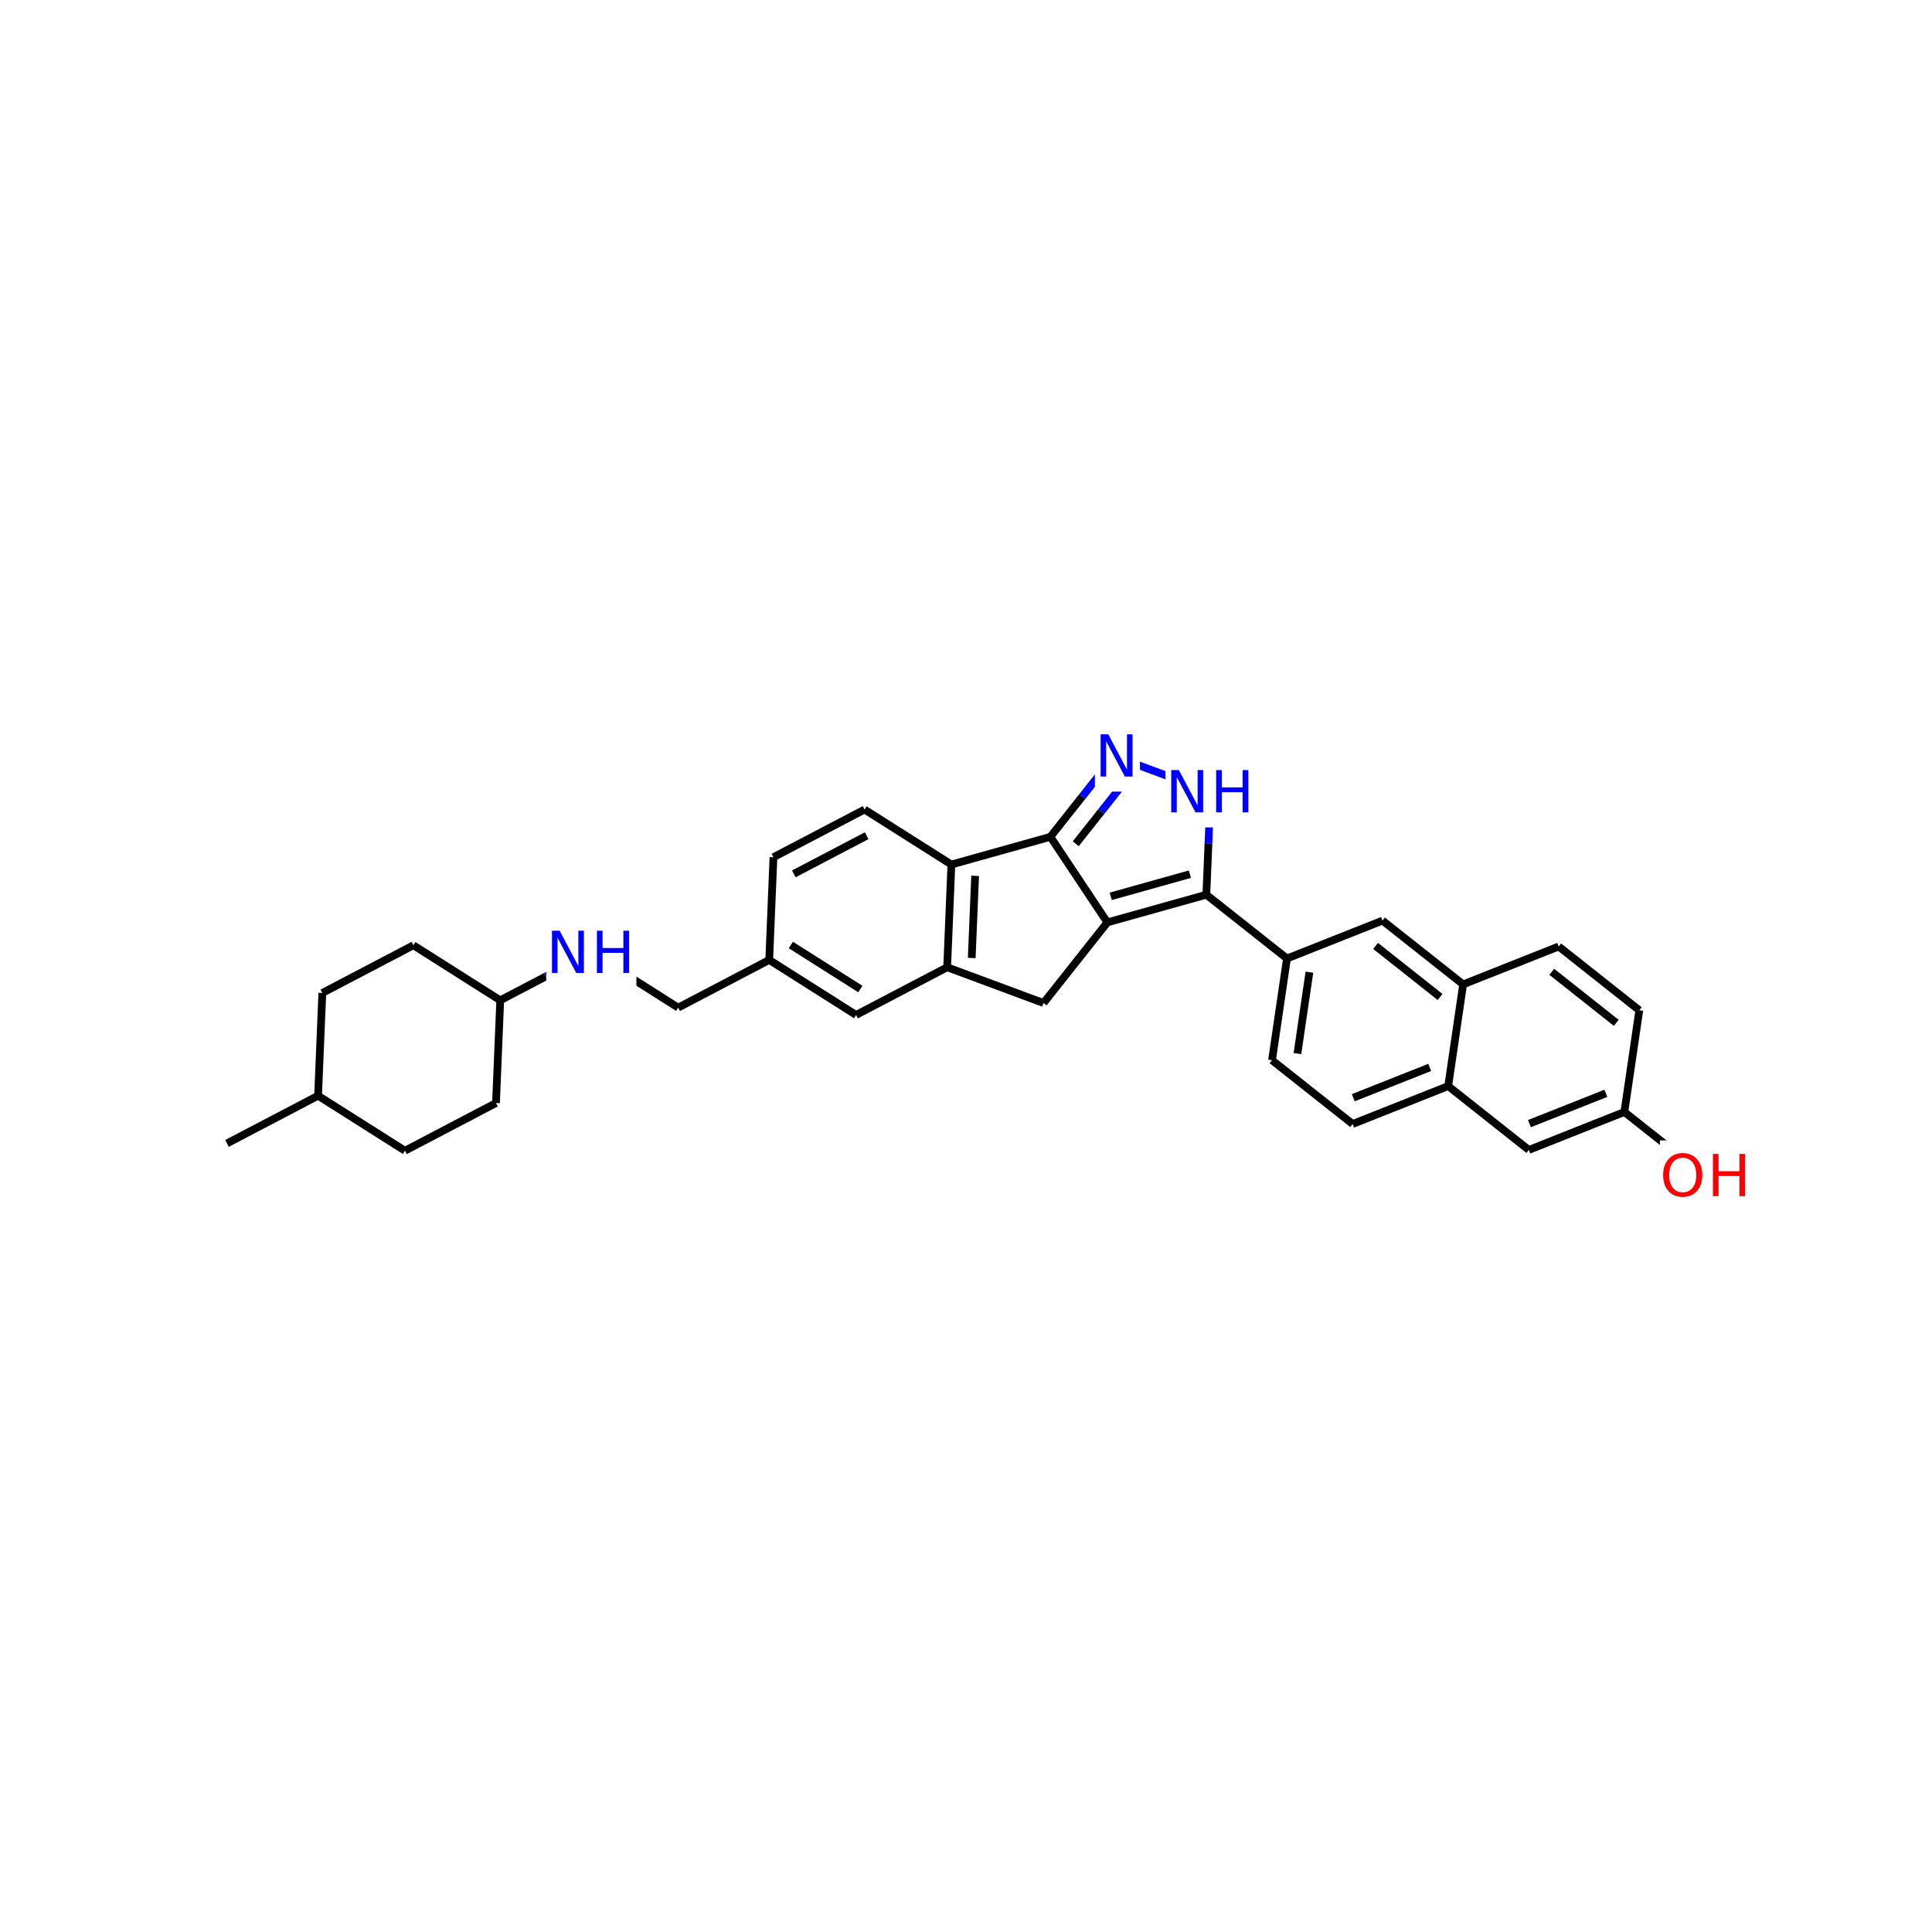
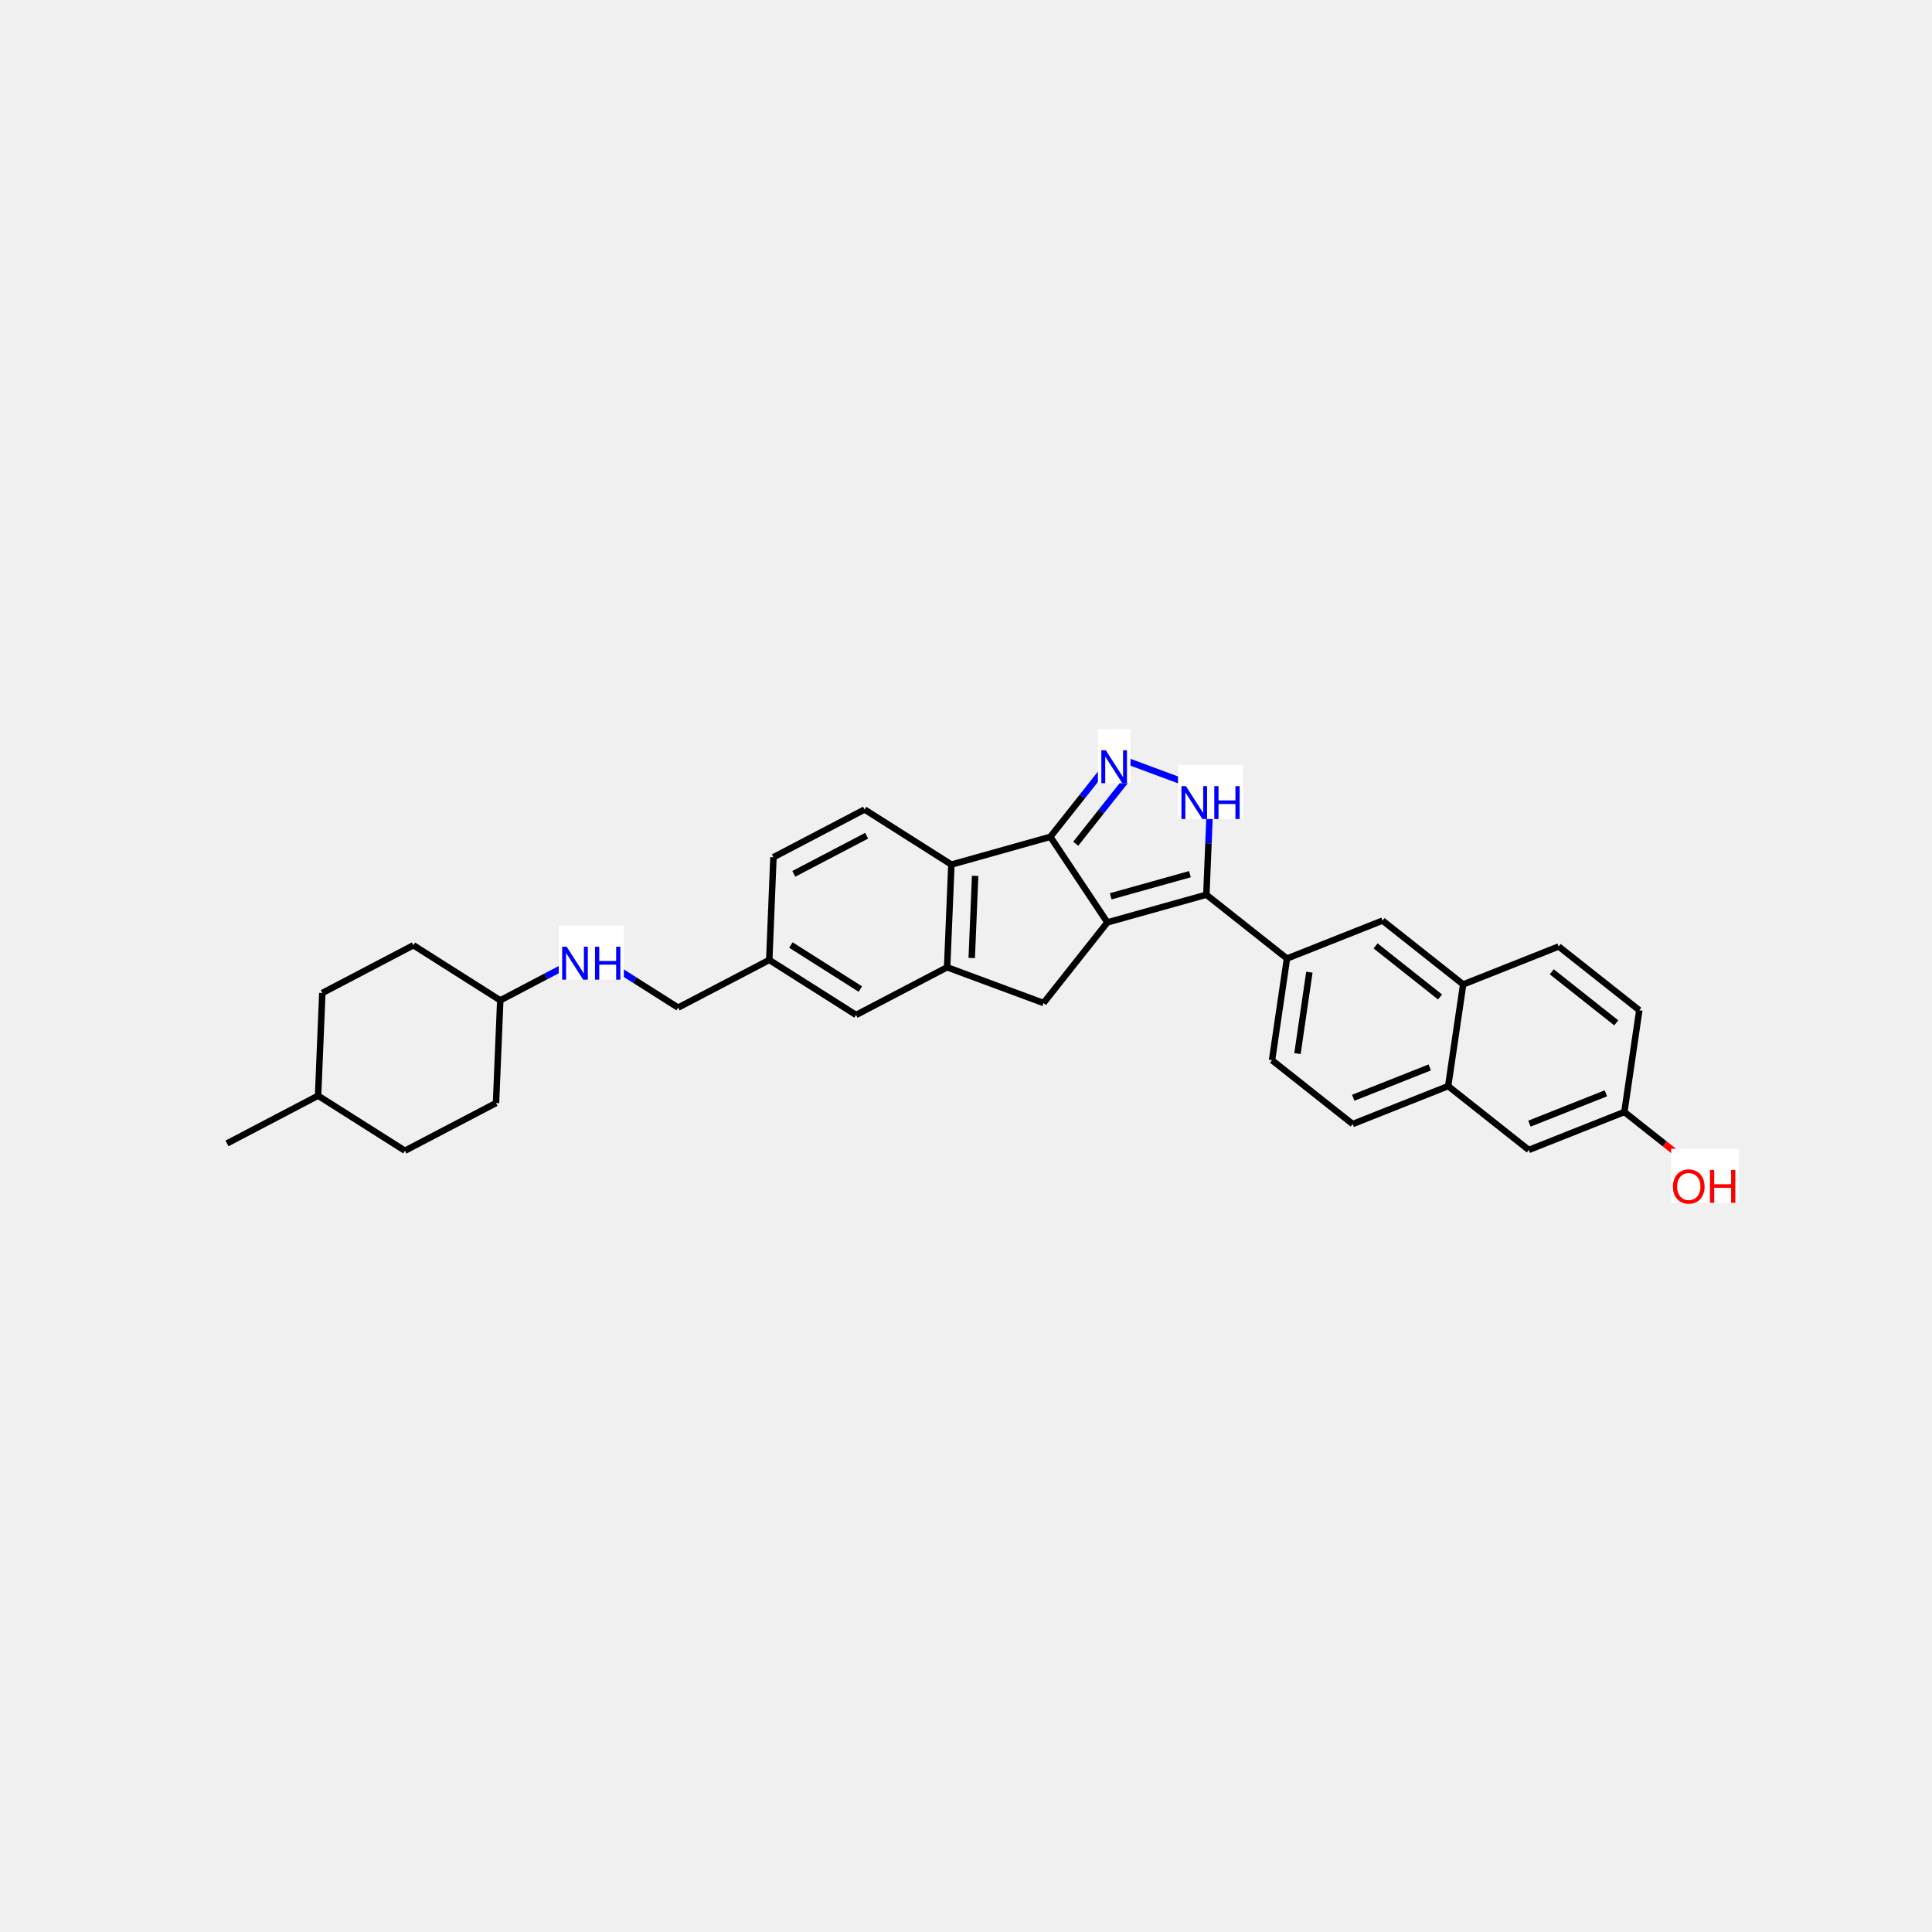
- <svg xmlns="http://www.w3.org/2000/svg" xmlns:xlink="http://www.w3.org/1999/xlink" width="300pt" height="300pt" viewBox="0 0 300 300">
-   <defs>
-     <symbol overflow="visible">
-       <path d="M.453 1.594v-7.938h4.5v7.938zm.5-.5h3.5v-6.938h-3.5zm0 0" />
-     </symbol>
-     <symbol overflow="visible" id="a">
-       <path d="M.89-6.563H2.08l2.906 5.485v-5.484h.86V0H4.656L1.75-5.484V0H.89zm0 0" />
-     </symbol>
-     <symbol overflow="visible" id="b">
-       <path d="M.89-6.563h.876v2.688H5v-2.688h.89V0H5v-3.125H1.766V0H.89zm0 0" />
-     </symbol>
-     <symbol overflow="visible" id="c">
-       <path d="M3.547-5.953c-.65 0-1.164.242-1.547.72-.375.48-.563 1.13-.563 1.952 0 .835.188 1.49.563 1.967.383.48.898.72 1.547.72.644 0 1.156-.24 1.53-.72.376-.476.564-1.132.564-1.968 0-.822-.187-1.474-.562-1.954-.375-.477-.887-.72-1.53-.72zm0-.734c.914 0 1.648.312 2.203.937.55.617.828 1.438.828 2.47 0 1.042-.277 1.87-.828 2.483-.555.617-1.29.922-2.203.922-.93 0-1.668-.305-2.22-.922C.774-1.41.5-2.237.5-3.28c0-1.033.273-1.853.828-2.47.55-.625 1.29-.938 2.22-.938zm0 0" />
-     </symbol>
-   </defs>
+ <svg xmlns="http://www.w3.org/2000/svg" version="1.1" baseProfile="full" xml:space="preserve" width="300px" height="300px">
+   <line x1="35.25" y1="177.55" x2="49.39" y2="170.14" stroke="rgb(0,0,0)" stroke-width="1" />
+   <line x1="49.39" y1="170.14" x2="50.05" y2="154.19" stroke="rgb(0,0,0)" stroke-width="1" />
+   <line x1="62.88" y1="178.68" x2="49.39" y2="170.14" stroke="rgb(0,0,0)" stroke-width="1" />
+   <line x1="50.05" y1="154.19" x2="64.19" y2="146.78" stroke="rgb(0,0,0)" stroke-width="1" />
+   <line x1="64.19" y1="146.78" x2="77.68" y2="155.33" stroke="rgb(0,0,0)" stroke-width="1" />
+   <line x1="77.68" y1="155.33" x2="84.75" y2="151.62" stroke="rgb(0,0,0)" stroke-width="1" />
+   <line x1="84.75" y1="151.62" x2="91.82" y2="147.92" stroke="rgb(0,0,255)" stroke-width="1" />
+   <line x1="77.68" y1="155.33" x2="77.02" y2="171.28" stroke="rgb(0,0,0)" stroke-width="1" />
+   <line x1="91.82" y1="147.92" x2="98.56" y2="152.19" stroke="rgb(0,0,255)" stroke-width="1" />
+   <line x1="98.56" y1="152.19" x2="105.30" y2="156.46" stroke="rgb(0,0,0)" stroke-width="1" />
+   <polygon fill="rgb(255,255,255)" stroke="none" stroke-width="0" points="86.76,152.12 96.87,152.12 96.87,143.72 86.76,143.72 86.76,152.12" />
  <g>
-     <path fill="#fff" d="M0 0h300v300H0z" />
-     <path d="M35.25 177.547l14.14-7.406M49.39 170.14l.66-15.952M62.88 178.684l-13.49-8.543M50.05 154.188l14.14-7.407M64.19 146.78l13.486 8.548M77.676 155.328l7.07-3.703" stroke-width="1.2" stroke="#000" stroke-miterlimit="10" fill="none" />
-     <path d="M84.746 151.625l7.074-3.703" stroke-width="1.2" stroke="#00f" stroke-miterlimit="10" fill="none" />
-     <path d="M77.676 155.328l-.656 15.95" stroke-width="1.2" stroke="#000" stroke-miterlimit="10" fill="none" />
-     <path d="M91.82 147.922l6.743 4.27" stroke-width="1.2" stroke="#00f" stroke-miterlimit="10" fill="none" />
-     <path d="M98.563 152.19l6.742 4.275" stroke-width="1.2" stroke="#000" stroke-miterlimit="10" fill="none" />
-     <path d="M84.82 142.422h14v11h-14zm0 0" fill="#fff" />
-     <g fill="#00f">
-       <use xlink:href="#a" x="84.82" y="151.085" />
-       <use xlink:href="#b" x="91.798" y="151.085" />
-     </g>
-     <path d="M105.305 156.465l14.14-7.406M119.445 149.06l13.485 8.542M122.805 146.738l10.79 6.836M120.102 133.11l-.657 15.95M132.93 157.602l14.144-7.407M147.074 150.195l14.965 5.555M147.074 150.195l.656-15.95M150.89 148.758l.528-12.762M162.04 155.75l9.91-12.52M171.95 143.23l-8.845-13.29M187.32 138.93l-15.37 4.3M184.77 135.742l-12.297 3.442M163.105 129.94l4.954-6.256" stroke-width="1.2" stroke="#000" stroke-miterlimit="10" fill="none" />
-     <path d="M168.06 123.684l4.952-6.262" stroke-width="1.2" stroke="#00f" stroke-miterlimit="10" fill="none" />
-     <path d="M167.04 131.02l3.964-5.004" stroke-width="1.2" stroke="#000" stroke-miterlimit="10" fill="none" />
-     <path d="M171.004 126.016l3.96-5.008" stroke-width="1.2" stroke="#00f" stroke-miterlimit="10" fill="none" />
-     <path d="M147.73 134.246l15.375-4.305" stroke-width="1.2" stroke="#000" stroke-miterlimit="10" fill="none" />
-     <path d="M173.012 117.422l14.965 5.555" stroke-width="1.2" stroke="#00f" stroke-miterlimit="10" fill="none" />
-     <path d="M170.012 111.922h7v11h-7zm0 0" fill="#fff" />
-     <use xlink:href="#a" x="170.012" y="120.585" fill="#00f" />
-     <path d="M187.977 122.977l-.33 7.976" stroke-width="1.2" stroke="#00f" stroke-miterlimit="10" fill="none" />
-     <path d="M187.648 130.953l-.328 7.977" stroke-width="1.2" stroke="#000" stroke-miterlimit="10" fill="none" />
-     <path d="M180.977 117.477h14v11h-14zm0 0" fill="#fff" />
-     <g fill="#00f">
-       <use xlink:href="#a" x="180.977" y="126.14" />
-       <use xlink:href="#b" x="187.954" y="126.14" />
-     </g>
-     <path d="M187.32 138.93l12.52 9.906M199.84 148.836l-2.32 15.793M203.324 150.96l-1.86 12.638M199.84 148.836l14.836-5.887M197.52 164.63l12.515 9.905M224.875 168.648l-14.84 5.887M222.004 165.746l-11.87 4.71M214.676 142.95l12.52 9.905M213.598 146.883l10.015 7.926M227.195 152.855l-2.32 15.793M242.035 146.97l-14.84 5.885M224.875 168.648l12.52 9.91M237.395 178.56l14.835-5.892M237.492 174.477l11.87-4.71M252.23 172.668l6.262 4.953" stroke-width="1.2" stroke="#000" stroke-miterlimit="10" fill="none" />
-     <path d="M258.492 177.62l6.258 4.958" stroke-width="1.2" stroke="#f00" stroke-miterlimit="10" fill="none" />
-     <path d="M252.23 172.668l2.32-15.793" stroke-width="1.2" stroke="#000" stroke-miterlimit="10" fill="none" />
-     <path d="M257.75 177.078h15v11h-15zm0 0" fill="#fff" />
-     <g fill="#f00">
-       <use xlink:href="#c" x="257.75" y="185.741" />
-       <use xlink:href="#b" x="265.092" y="185.741" />
-     </g>
-     <path d="M254.55 156.875l-12.515-9.906M250.97 158.828l-10.013-7.926M147.73 134.246l-13.484-8.543M134.246 125.703l-14.144 7.406M134.574 129.77l-11.312 5.925M77.02 171.277l-14.14 7.407" stroke-width="1.2" stroke="#000" stroke-miterlimit="10" fill="none" />
+     <text font-family="helvetica" font-size="7.00" fill="rgb(0,0,255)" x="86.76" y="152.12">NH</text>
  </g>
+   <line x1="105.30" y1="156.46" x2="119.45" y2="149.06" stroke="rgb(0,0,0)" stroke-width="1" />
+   <line x1="119.45" y1="149.06" x2="132.93" y2="157.60" stroke="rgb(0,0,0)" stroke-width="1" />
+   <line x1="122.81" y1="146.74" x2="133.59" y2="153.58" stroke="rgb(0,0,0)" stroke-width="1" />
+   <line x1="120.10" y1="133.11" x2="119.45" y2="149.06" stroke="rgb(0,0,0)" stroke-width="1" />
+   <line x1="132.93" y1="157.60" x2="147.07" y2="150.20" stroke="rgb(0,0,0)" stroke-width="1" />
+   <line x1="147.07" y1="150.20" x2="162.04" y2="155.75" stroke="rgb(0,0,0)" stroke-width="1" />
+   <line x1="147.07" y1="150.20" x2="147.73" y2="134.25" stroke="rgb(0,0,0)" stroke-width="1" />
+   <line x1="150.89" y1="148.76" x2="151.42" y2="136.00" stroke="rgb(0,0,0)" stroke-width="1" />
+   <line x1="162.04" y1="155.75" x2="171.95" y2="143.23" stroke="rgb(0,0,0)" stroke-width="1" />
+   <line x1="171.95" y1="143.23" x2="163.10" y2="129.94" stroke="rgb(0,0,0)" stroke-width="1" />
+   <line x1="187.32" y1="138.93" x2="171.95" y2="143.23" stroke="rgb(0,0,0)" stroke-width="1" />
+   <line x1="184.77" y1="135.74" x2="172.47" y2="139.18" stroke="rgb(0,0,0)" stroke-width="1" />
+   <line x1="163.10" y1="129.94" x2="168.06" y2="123.68" stroke="rgb(0,0,0)" stroke-width="1" />
+   <line x1="168.06" y1="123.68" x2="173.01" y2="117.42" stroke="rgb(0,0,255)" stroke-width="1" />
+   <line x1="167.04" y1="131.02" x2="171.00" y2="126.01" stroke="rgb(0,0,0)" stroke-width="1" />
+   <line x1="171.00" y1="126.01" x2="174.97" y2="121.01" stroke="rgb(0,0,255)" stroke-width="1" />
+   <line x1="147.73" y1="134.25" x2="163.10" y2="129.94" stroke="rgb(0,0,0)" stroke-width="1" />
+   <line x1="173.01" y1="117.42" x2="187.98" y2="122.98" stroke="rgb(0,0,255)" stroke-width="1" />
+   <polygon fill="rgb(255,255,255)" stroke="none" stroke-width="0" points="170.48,121.62 175.54,121.62 175.54,113.22 170.48,113.22 170.48,121.62" />
+   <g>
+     <text font-family="helvetica" font-size="7.00" fill="rgb(0,0,255)" x="170.48" y="121.62">N</text>
+   </g>
+   <line x1="187.98" y1="122.98" x2="187.65" y2="130.95" stroke="rgb(0,0,255)" stroke-width="1" />
+   <line x1="187.65" y1="130.95" x2="187.32" y2="138.93" stroke="rgb(0,0,0)" stroke-width="1" />
+   <polygon fill="rgb(255,255,255)" stroke="none" stroke-width="0" points="182.92,127.18 193.03,127.18 193.03,118.78 182.92,118.78 182.92,127.18" />
+   <g>
+     <text font-family="helvetica" font-size="7.00" fill="rgb(0,0,255)" x="182.92" y="127.18">NH</text>
+   </g>
+   <line x1="187.32" y1="138.93" x2="199.84" y2="148.84" stroke="rgb(0,0,0)" stroke-width="1" />
+   <line x1="199.84" y1="148.84" x2="197.52" y2="164.63" stroke="rgb(0,0,0)" stroke-width="1" />
+   <line x1="203.32" y1="150.96" x2="201.47" y2="163.60" stroke="rgb(0,0,0)" stroke-width="1" />
+   <line x1="199.84" y1="148.84" x2="214.68" y2="142.95" stroke="rgb(0,0,0)" stroke-width="1" />
+   <line x1="197.52" y1="164.63" x2="210.04" y2="174.54" stroke="rgb(0,0,0)" stroke-width="1" />
+   <line x1="224.87" y1="168.65" x2="210.04" y2="174.54" stroke="rgb(0,0,0)" stroke-width="1" />
+   <line x1="222.01" y1="165.75" x2="210.13" y2="170.46" stroke="rgb(0,0,0)" stroke-width="1" />
+   <line x1="214.68" y1="142.95" x2="227.20" y2="152.86" stroke="rgb(0,0,0)" stroke-width="1" />
+   <line x1="213.60" y1="146.88" x2="223.61" y2="154.81" stroke="rgb(0,0,0)" stroke-width="1" />
+   <line x1="227.20" y1="152.86" x2="224.87" y2="168.65" stroke="rgb(0,0,0)" stroke-width="1" />
+   <line x1="242.03" y1="146.97" x2="227.20" y2="152.86" stroke="rgb(0,0,0)" stroke-width="1" />
+   <line x1="224.87" y1="168.65" x2="237.39" y2="178.56" stroke="rgb(0,0,0)" stroke-width="1" />
+   <line x1="237.39" y1="178.56" x2="252.23" y2="172.67" stroke="rgb(0,0,0)" stroke-width="1" />
+   <line x1="237.49" y1="174.48" x2="249.36" y2="169.77" stroke="rgb(0,0,0)" stroke-width="1" />
+   <line x1="252.23" y1="172.67" x2="258.49" y2="177.62" stroke="rgb(0,0,0)" stroke-width="1" />
+   <line x1="258.49" y1="177.62" x2="264.75" y2="182.58" stroke="rgb(255,0,0)" stroke-width="1" />
+   <line x1="252.23" y1="172.67" x2="254.55" y2="156.87" stroke="rgb(0,0,0)" stroke-width="1" />
+   <polygon fill="rgb(255,255,255)" stroke="none" stroke-width="0" points="259.50,186.78 270.00,186.78 270.00,178.38 259.50,178.38 259.50,186.78" />
+   <g>
+     <text font-family="helvetica" font-size="7.00" fill="rgb(255,0,0)" x="259.50" y="186.78">OH</text>
+   </g>
+   <line x1="254.55" y1="156.87" x2="242.03" y2="146.97" stroke="rgb(0,0,0)" stroke-width="1" />
+   <line x1="250.97" y1="158.83" x2="240.96" y2="150.90" stroke="rgb(0,0,0)" stroke-width="1" />
+   <line x1="147.73" y1="134.25" x2="134.25" y2="125.70" stroke="rgb(0,0,0)" stroke-width="1" />
+   <line x1="134.25" y1="125.70" x2="120.10" y2="133.11" stroke="rgb(0,0,0)" stroke-width="1" />
+   <line x1="134.57" y1="129.77" x2="123.26" y2="135.69" stroke="rgb(0,0,0)" stroke-width="1" />
+   <line x1="77.02" y1="171.28" x2="62.88" y2="178.68" stroke="rgb(0,0,0)" stroke-width="1" />
</svg>
